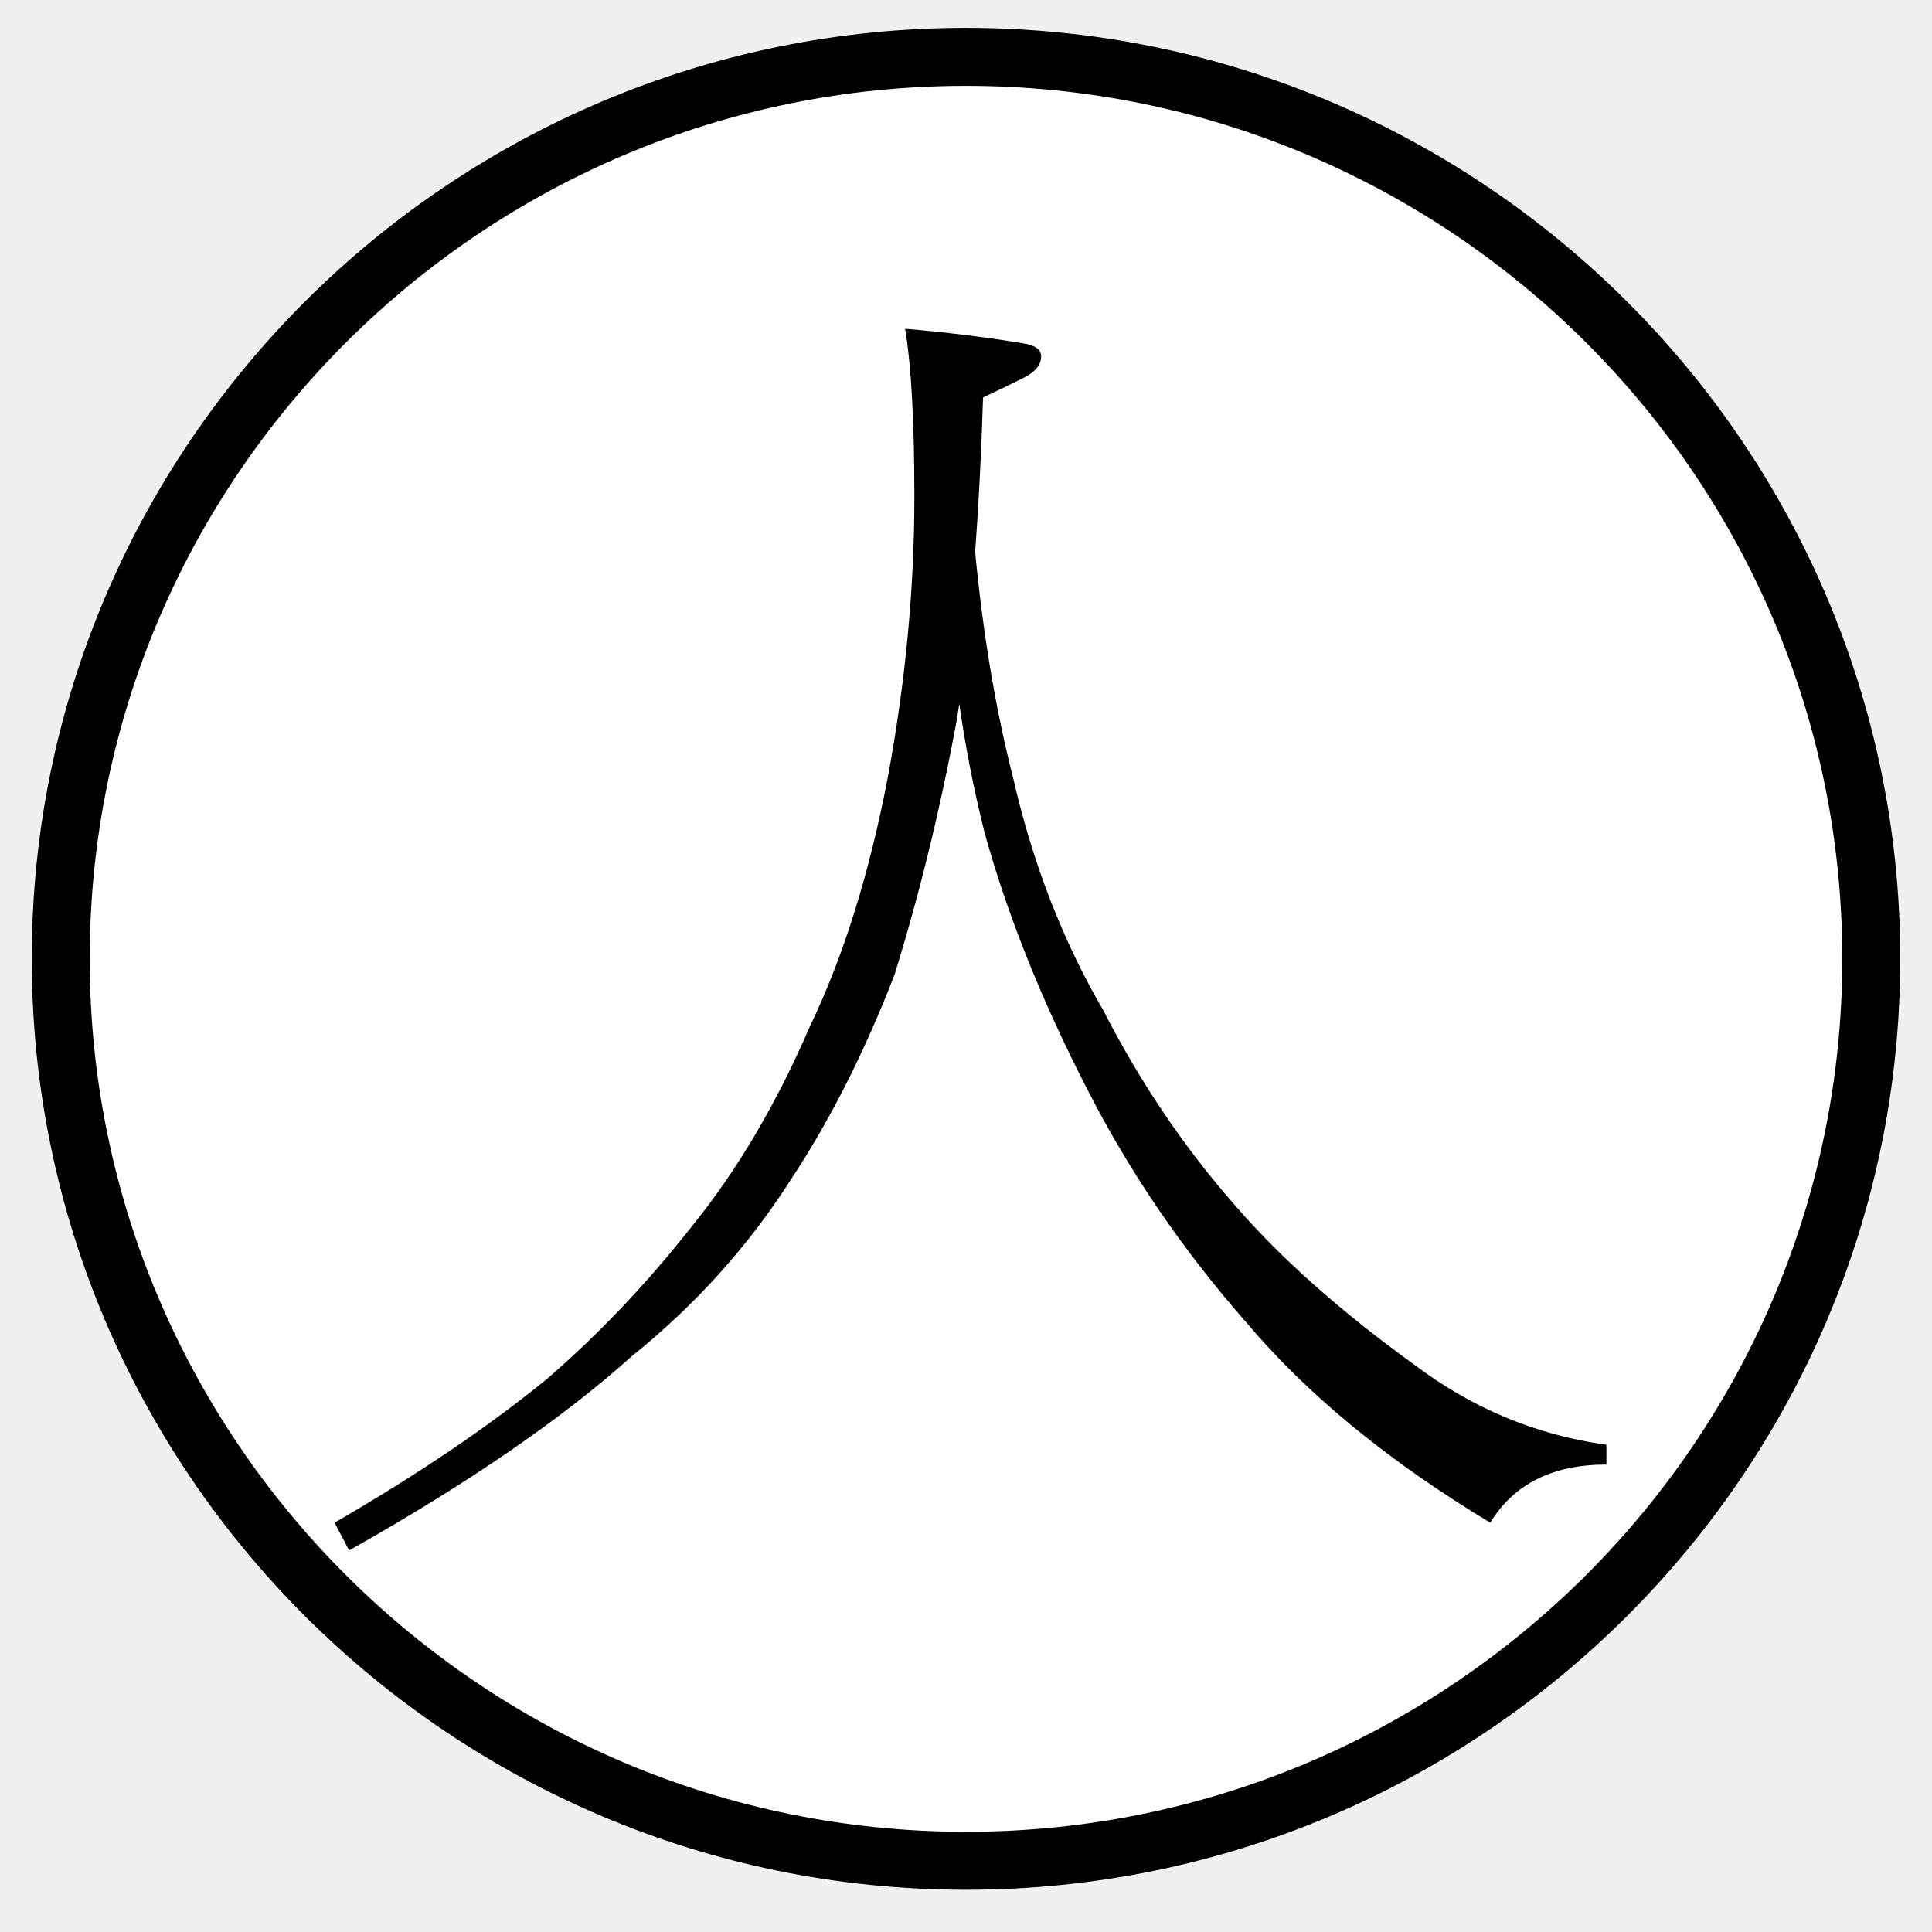
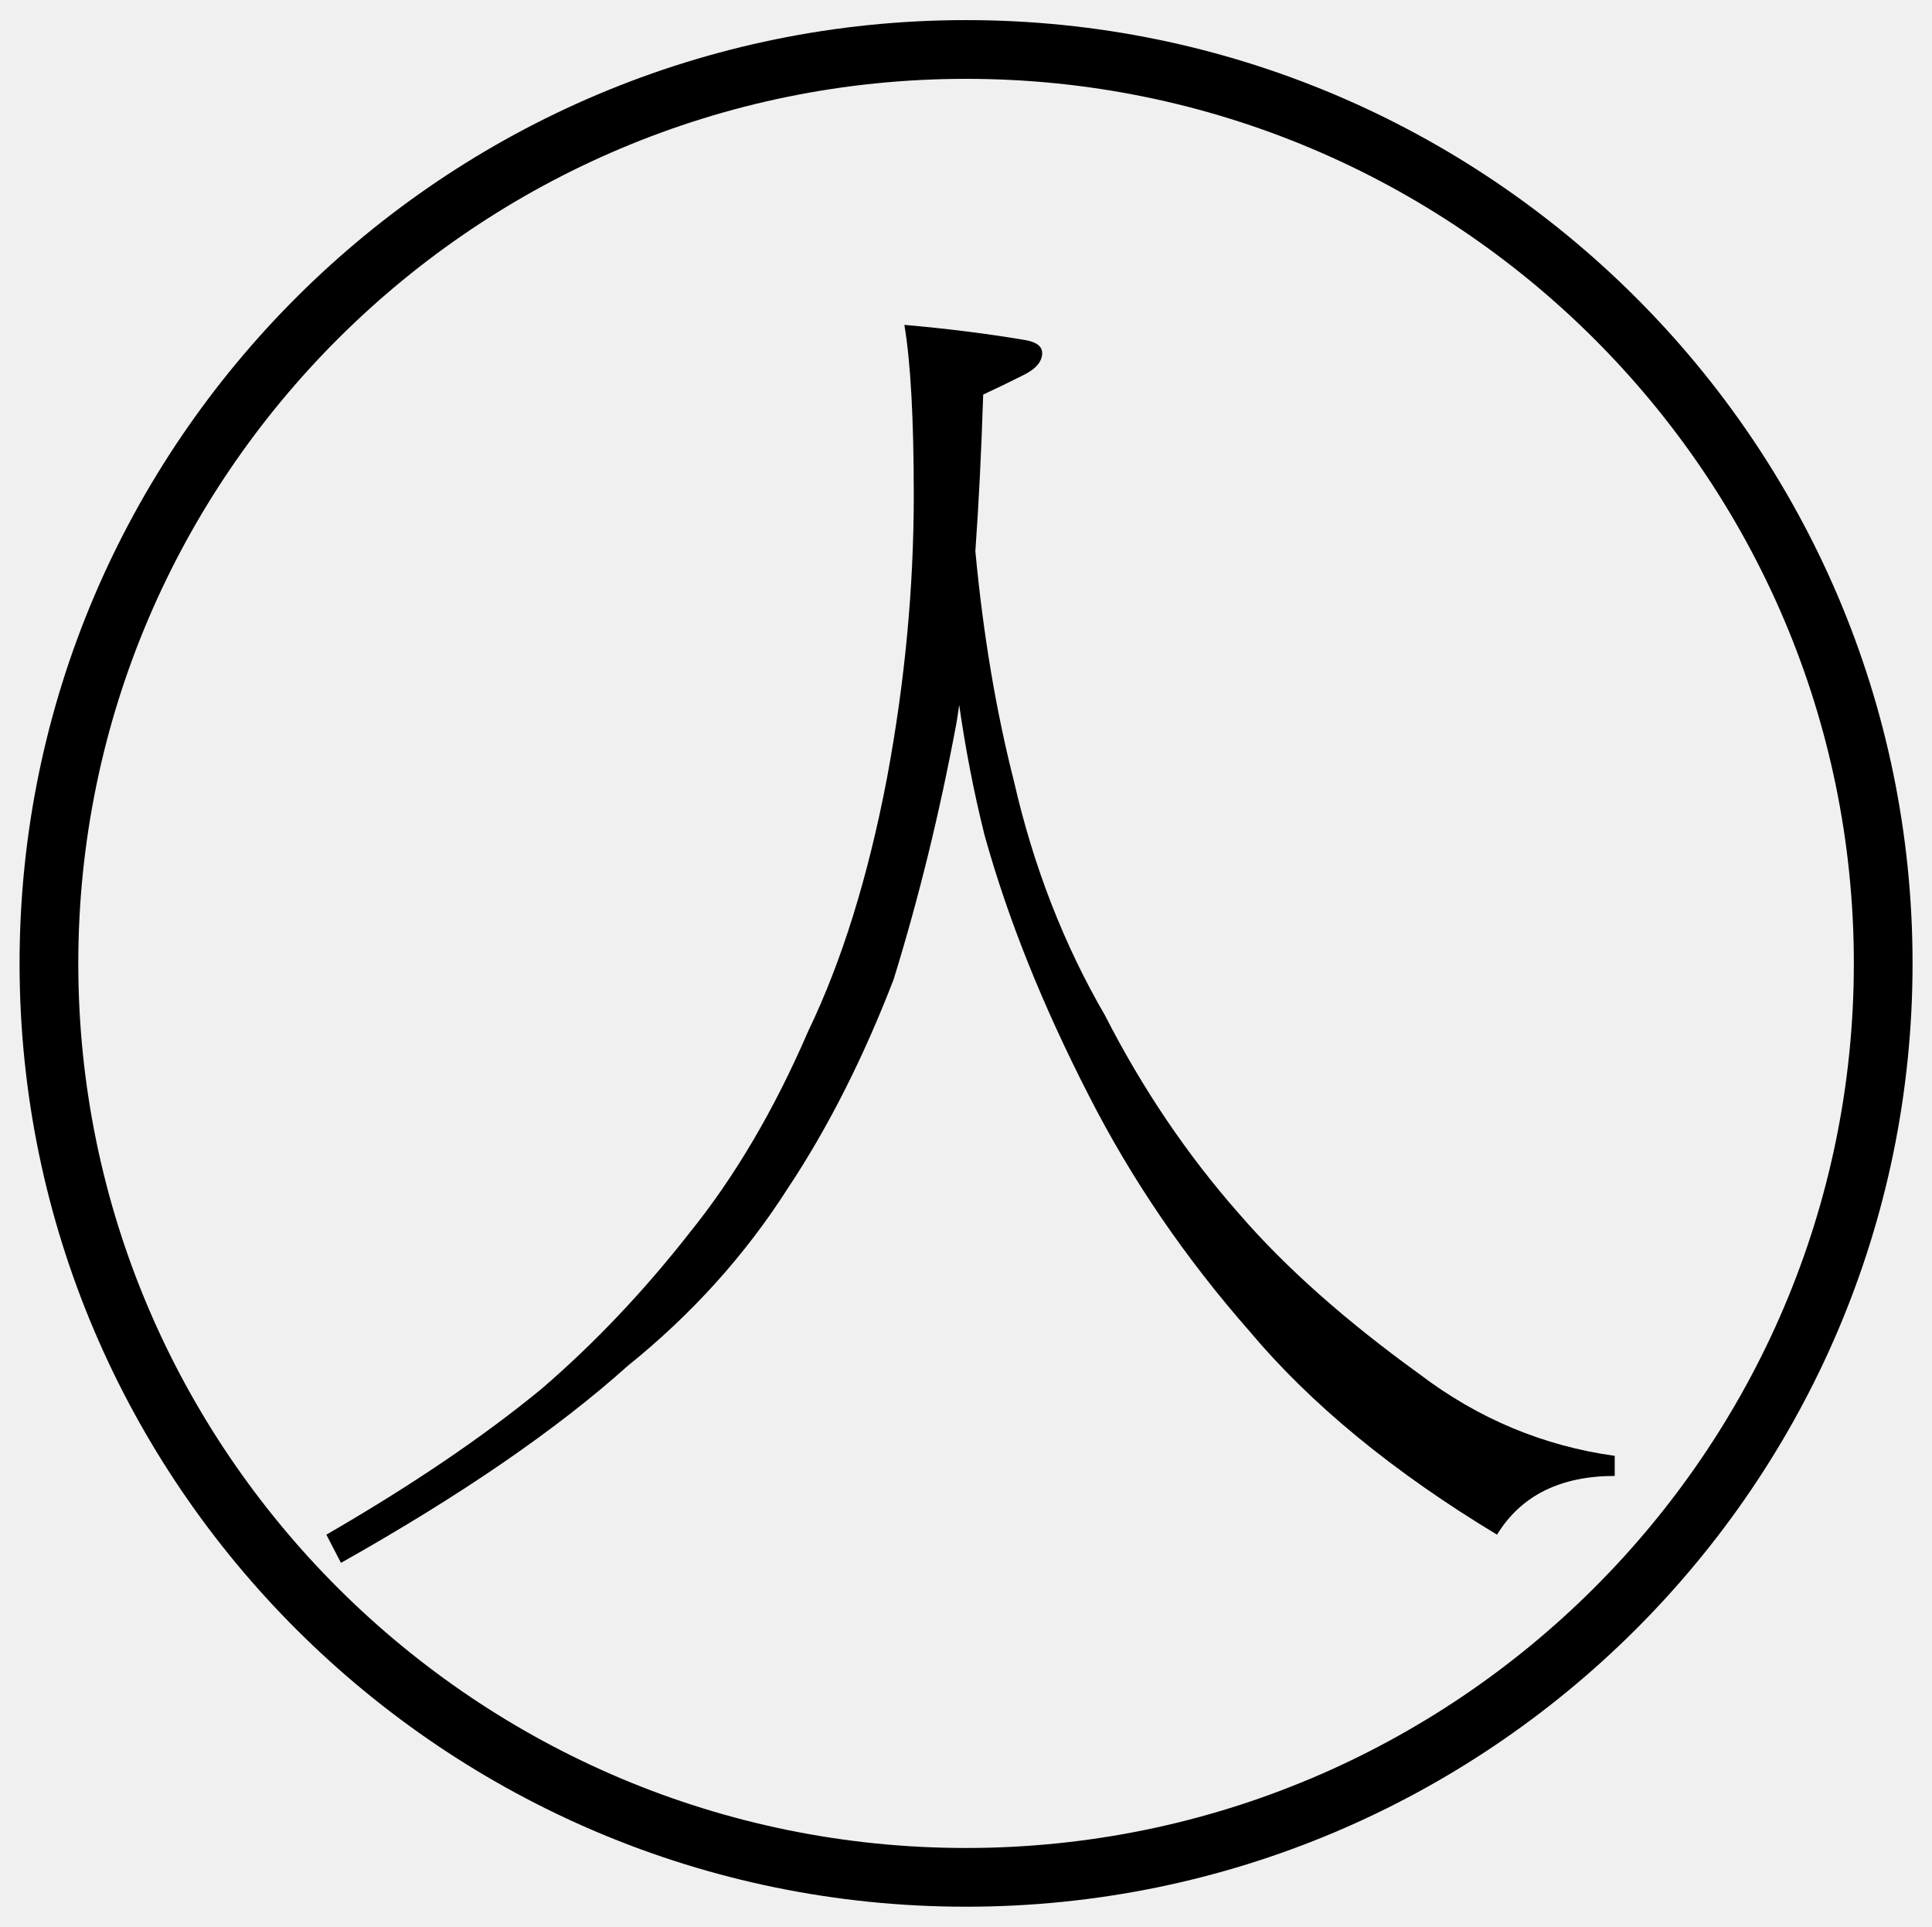
- <svg xmlns="http://www.w3.org/2000/svg" version="1.1" id="圖層_1" x="0px" y="0px" width="100px" height="100px" viewBox="0 0 100 100" enable-background="new 0 0 100 100" xml:space="preserve">
+ <svg xmlns="http://www.w3.org/2000/svg" width="1.028in" height="1.025in" viewBox="0 0 74.035 73.778" xml:space="preserve" color-interpolation-filters="sRGB" class="st3">
+   <style type="text/css">
+ 	
+ 		.st1 {fill:none;stroke:none;stroke-linecap:butt;stroke-width:0.75}
+ 		.st2 {fill:#000000;stroke:none;stroke-linecap:butt;stroke-width:0.75}
+ 		.st3 {fill:none;fill-rule:evenodd;font-size:12px;overflow:visible;stroke-linecap:square;stroke-miterlimit:3}
+ 	
+ 	</style>
  <g>
-     <ellipse fill="#FFFFFF" cx="50" cy="49.629" rx="46.857" ry="46.686" />
-     <path d="M50,97.814c-26.664,0-48.357-21.616-48.357-48.186C1.643,23.059,23.336,1.443,50,1.443s48.357,21.616,48.357,48.186   C98.357,76.198,76.664,97.814,50,97.814z M50,4.443c-25.01,0-45.357,20.271-45.357,45.186C4.643,74.544,24.99,94.814,50,94.814   s45.357-20.271,45.357-45.186C95.357,24.713,75.01,4.443,50,4.443z" />
-   </g>
-   <g>
-     <path d="M46.849,17.016c2.142,0.183,4.17,0.434,6.084,0.752c0.637,0.092,0.957,0.319,0.957,0.684c0,0.456-0.342,0.844-1.025,1.162   c-0.639,0.319-1.299,0.639-1.982,0.957c-0.092,2.917-0.229,5.583-0.41,7.998c0.41,4.284,1.07,8.203,1.982,11.758   c1.002,4.375,2.551,8.363,4.648,11.963c1.914,3.737,4.191,7.109,6.836,10.117c2.369,2.734,5.445,5.469,9.229,8.203   c3.008,2.278,6.334,3.668,9.98,4.17v1.025c-2.781,0-4.785,1.002-6.016,3.008c-5.287-3.19-9.502-6.654-12.646-10.391   c-3.281-3.736-6.016-7.747-8.203-12.031c-2.371-4.603-4.148-9.046-5.332-13.33c-0.547-2.188-0.98-4.397-1.299-6.631   c-0.047,0.319-0.092,0.615-0.137,0.889c-0.867,4.648-1.938,9.023-3.213,13.125c-1.55,4.011-3.35,7.565-5.4,10.664   c-2.188,3.418-4.922,6.449-8.203,9.092c-3.601,3.235-8.477,6.585-14.629,10.049l-0.752-1.436c4.329-2.507,7.998-4.99,11.006-7.451   c2.688-2.324,5.195-4.967,7.52-7.93c2.324-2.871,4.352-6.312,6.084-10.322c1.731-3.6,3.076-7.906,4.033-12.92   c0.911-4.922,1.367-9.752,1.367-14.492C47.328,21.824,47.167,18.93,46.849,17.016z" />
+     <g id="group5-1" transform="translate(0.75,-0.75)">
+       <g id="group1-2">
+         <g id="shape2-3" transform="translate(1.125,-1.12425)">
+           <ellipse cx="35.143" cy="38.764" rx="35.143" ry="35.014" class="st1" />
+         </g>
+         <g id="shape3-5">
+           <path d="M36.27 73.78 C16.27 73.78 0 57.57 0 37.64 C0 17.71 16.27 1.5 36.27 1.5 C56.27 1.5 72.54 17.71 72.54          37.64 C72.54 57.57 56.27 73.78 36.27 73.78 ZM36.27 3.75 C17.51 3.75 2.25 18.95 2.25 37.64 C2.25          56.33 17.51 71.53 36.27 71.53 C55.03 71.53 70.29 56.32 70.29 37.64 C70.29 18.95 55.03 3.75 36.27          3.75 Z" class="st2" />
+         </g>
+       </g>
+       <g id="shape4-7" transform="translate(11.7562,-13.1737)">
+         <path d="M22.15 26.35 C23.75 26.49 25.28 26.68 26.71 26.92 C27.19 26.99 27.43 27.16 27.43 27.43 C27.43 27.77 27.17         28.06 26.66 28.3 C26.18 28.54 25.69 28.78 25.17 29.02 C25.1 31.21 25 33.21 24.87 35.02 C25.17 38.23         25.67 41.17 26.35 43.84 C27.1 47.12 28.27 50.11 29.84 52.81 C31.27 55.61 32.98 58.14 34.97 60.4 C36.74         62.45 39.05 64.5 41.89 66.55 C44.14 68.26 46.64 69.3 49.37 69.68 L49.37 70.45 C47.29 70.45 45.78 71.2         44.86 72.7 C40.9 70.31 37.73 67.71 35.38 64.91 C32.92 62.11 30.86 59.1 29.22 55.88 C27.45 52.43 26.11         49.1 25.22 45.89 C24.81 44.25 24.49 42.59 24.25 40.91 C24.22 41.15 24.18 41.38 24.15 41.58 C23.5 45.07         22.69 48.35 21.74 51.42 C20.58 54.43 19.23 57.1 17.69 59.42 C16.05 61.99 14 64.26 11.54 66.24 C8.83         68.67 5.18 71.18 0.56 73.78 L0 72.7 C3.25 70.82 6 68.96 8.25 67.11 C10.27 65.37 12.15 63.39 13.89 61.17         C15.64 59.01 17.16 56.43 18.46 53.42 C19.76 50.72 20.76 47.49 21.48 43.73 C22.17 40.04 22.51 36.42 22.51         32.87 C22.51 29.96 22.39 27.79 22.15 26.35 Z" class="st2" />
+       </g>
+     </g>
  </g>
</svg>
